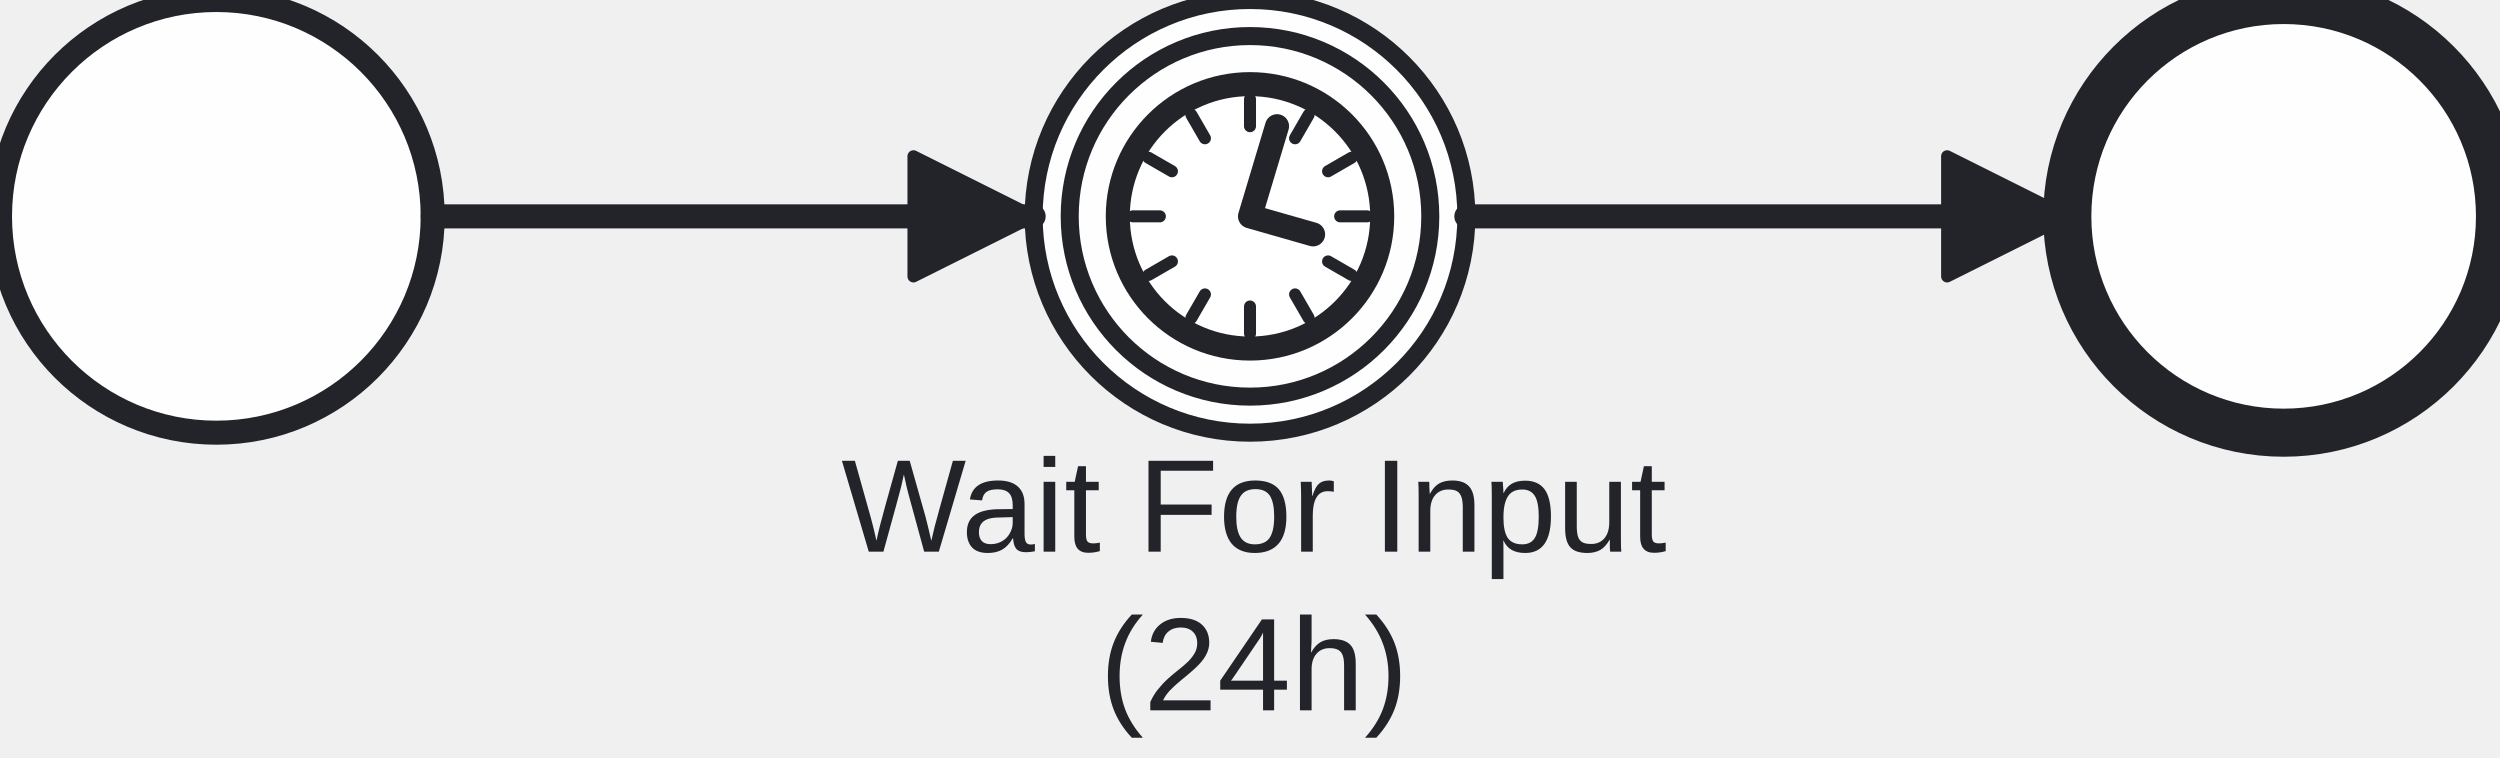
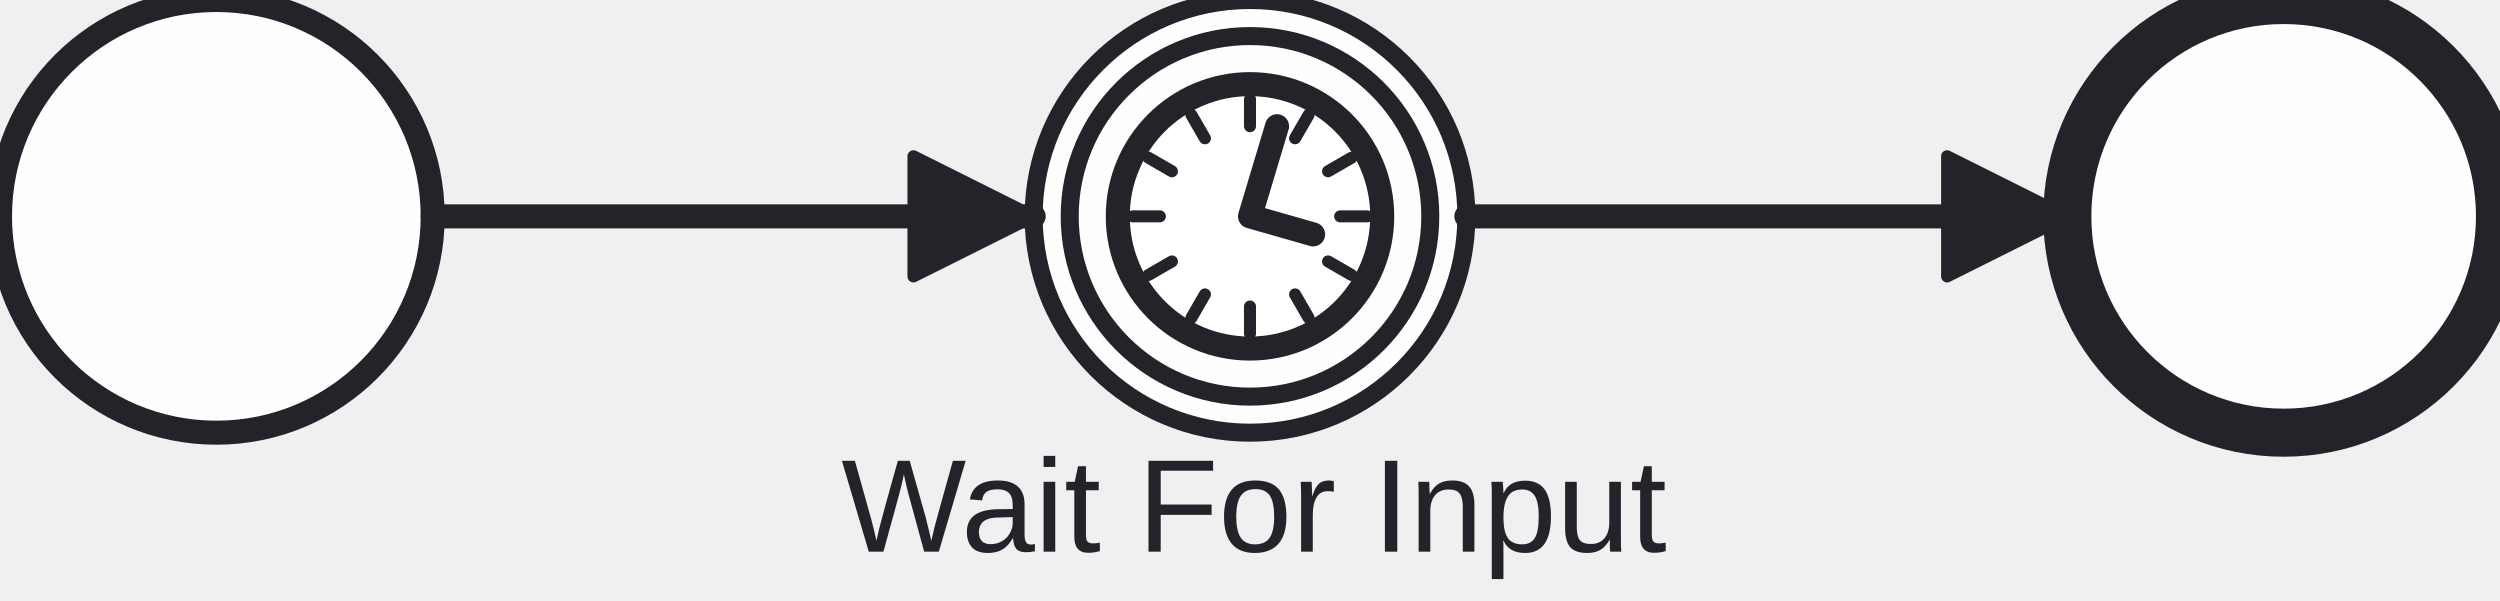
- <svg xmlns="http://www.w3.org/2000/svg" width="208" height="63" viewBox="100 100 208 63" version="1.1">
+ <svg xmlns="http://www.w3.org/2000/svg" width="208" height="50" viewBox="100 100 208 50" version="1.1">
  <g class="djs-group">
    <g class="djs-element djs-shape" data-element-id="startEvent_6" style="display: block;" transform="matrix(1 0 0 1 100 100)">
      <g class="djs-visual">
        <circle cx="18" cy="18" r="18" style="stroke-linecap: round; stroke-linejoin: round; stroke: rgb(34, 36, 42); stroke-width: 2px; fill: white; fill-opacity: 0.95;" />
      </g>
      <rect class="djs-hit djs-hit-all" x="0" y="0" width="36" height="36" style="fill: none; stroke-opacity: 0; stroke: white; stroke-width: 15px;" />
    </g>
  </g>
  <g class="djs-group">
    <g class="djs-element djs-shape" data-element-id="intermediateCatchEvent_0" style="display: block;" transform="matrix(1 0 0 1 186 100)">
      <g class="djs-visual">
        <circle cx="18" cy="18" r="18" style="stroke-linecap: round; stroke-linejoin: round; stroke: rgb(34, 36, 42); stroke-width: 1.5px; fill: white; fill-opacity: 0.95;" />
        <circle cx="18" cy="18" r="15" style="stroke-linecap: round; stroke-linejoin: round; stroke: rgb(34, 36, 42); stroke-width: 1.5px; fill: none;" />
        <circle cx="18" cy="18" r="11" style="stroke-linecap: round; stroke-linejoin: round; stroke: rgb(34, 36, 42); stroke-width: 2px; fill: white;" />
        <path d="M 18,18 l 2.25,-7.5 m -2.25,7.5 l 5.25,1.5 " style="fill: none; stroke-linecap: round; stroke-linejoin: round; stroke: rgb(34, 36, 42); stroke-width: 2px;" />
        <path transform="rotate(0,18,18)" d="M 18,18 m 0,7.5 l -0,2.25 " style="fill: none; stroke-linecap: round; stroke-linejoin: round; stroke: rgb(34, 36, 42); stroke-width: 1px;" />
        <path transform="rotate(30,18,18)" d="M 18,18 m 0,7.5 l -0,2.25 " style="fill: none; stroke-linecap: round; stroke-linejoin: round; stroke: rgb(34, 36, 42); stroke-width: 1px;" />
        <path transform="rotate(60,18,18)" d="M 18,18 m 0,7.5 l -0,2.25 " style="fill: none; stroke-linecap: round; stroke-linejoin: round; stroke: rgb(34, 36, 42); stroke-width: 1px;" />
        <path transform="rotate(90,18,18)" d="M 18,18 m 0,7.5 l -0,2.25 " style="fill: none; stroke-linecap: round; stroke-linejoin: round; stroke: rgb(34, 36, 42); stroke-width: 1px;" />
        <path transform="rotate(120,18,18)" d="M 18,18 m 0,7.5 l -0,2.25 " style="fill: none; stroke-linecap: round; stroke-linejoin: round; stroke: rgb(34, 36, 42); stroke-width: 1px;" />
        <path transform="rotate(150,18,18)" d="M 18,18 m 0,7.5 l -0,2.25 " style="fill: none; stroke-linecap: round; stroke-linejoin: round; stroke: rgb(34, 36, 42); stroke-width: 1px;" />
        <path transform="rotate(180,18,18)" d="M 18,18 m 0,7.5 l -0,2.25 " style="fill: none; stroke-linecap: round; stroke-linejoin: round; stroke: rgb(34, 36, 42); stroke-width: 1px;" />
        <path transform="rotate(210,18,18)" d="M 18,18 m 0,7.5 l -0,2.25 " style="fill: none; stroke-linecap: round; stroke-linejoin: round; stroke: rgb(34, 36, 42); stroke-width: 1px;" />
        <path transform="rotate(240,18,18)" d="M 18,18 m 0,7.5 l -0,2.25 " style="fill: none; stroke-linecap: round; stroke-linejoin: round; stroke: rgb(34, 36, 42); stroke-width: 1px;" />
        <path transform="rotate(270,18,18)" d="M 18,18 m 0,7.5 l -0,2.25 " style="fill: none; stroke-linecap: round; stroke-linejoin: round; stroke: rgb(34, 36, 42); stroke-width: 1px;" />
        <path transform="rotate(300,18,18)" d="M 18,18 m 0,7.5 l -0,2.25 " style="fill: none; stroke-linecap: round; stroke-linejoin: round; stroke: rgb(34, 36, 42); stroke-width: 1px;" />
        <path transform="rotate(330,18,18)" d="M 18,18 m 0,7.5 l -0,2.25 " style="fill: none; stroke-linecap: round; stroke-linejoin: round; stroke: rgb(34, 36, 42); stroke-width: 1px;" />
      </g>
      <rect class="djs-hit djs-hit-all" x="0" y="0" width="36" height="36" style="fill: none; stroke-opacity: 0; stroke: white; stroke-width: 15px;" />
    </g>
  </g>
  <g class="djs-group">
    <g class="djs-element djs-shape" data-element-id="intermediateCatchEvent_0_label" style="display: block;" transform="matrix(1 0 0 1 170 136)">
      <g class="djs-visual">
        <text lineHeight="1.2" class="djs-label" style="font-family: Arial, sans-serif; font-size: 11px; font-weight: normal; fill: rgb(34, 36, 42);">
-           <tspan x="0" y="9.9">Wait For Input </tspan>
-           <tspan x="21.492" y="23.1">(24h)</tspan>
+           <tspan x="0" y="9.9">Wait For Input</tspan>
        </text>
      </g>
-       <rect class="djs-hit djs-hit-all" x="0" y="0" width="69" height="27" style="fill: none; stroke-opacity: 0; stroke: white; stroke-width: 15px;" />
+       <rect class="djs-hit djs-hit-all" x="0" y="0" width="69" height="14" style="fill: none; stroke-opacity: 0; stroke: white; stroke-width: 15px;" />
    </g>
  </g>
  <g class="djs-group">
    <g class="djs-element djs-shape" data-element-id="endEvent_7" style="display: block;" transform="matrix(1 0 0 1 272 100)">
      <g class="djs-visual">
        <circle cx="18" cy="18" r="18" style="stroke-linecap: round; stroke-linejoin: round; stroke: rgb(34, 36, 42); stroke-width: 4px; fill: white; fill-opacity: 0.95;" />
      </g>
      <rect class="djs-hit djs-hit-all" x="0" y="0" width="36" height="36" style="fill: none; stroke-opacity: 0; stroke: white; stroke-width: 15px;" />
    </g>
  </g>
  <g class="djs-group">
    <g class="djs-element djs-connection" data-element-id="sequenceFlow_3" style="display: block;">
      <g class="djs-visual">
        <defs>
-           <marker id="marker-arqyz2ndncz9s9bz8dimgz7uj" viewBox="0 0 20 20" refX="11" refY="10" markerWidth="10" markerHeight="10" orient="auto">
+           <marker id="marker-6ccm3oqeuyfnn5x1ne9ji3kpd" viewBox="0 0 20 20" refX="11" refY="10" markerWidth="10" markerHeight="10" orient="auto">
            <path d="M 1 5 L 11 10 L 1 15 Z" style="stroke-linecap: round; stroke-linejoin: round; stroke: rgb(34, 36, 42); stroke-width: 1px; fill: rgb(34, 36, 42);" />
          </marker>
        </defs>
-         <path data-corner-radius="5" style="fill: none; stroke-linecap: round; stroke-linejoin: round; stroke: rgb(34, 36, 42); stroke-width: 2px; marker-end: url('#marker-arqyz2ndncz9s9bz8dimgz7uj');" d="M136,118L186,118" />
+         <path data-corner-radius="5" style="fill: none; stroke-linecap: round; stroke-linejoin: round; stroke: rgb(34, 36, 42); stroke-width: 2px; marker-end: url('#marker-6ccm3oqeuyfnn5x1ne9ji3kpd');" d="M136,118L186,118" />
      </g>
      <path d="M136,118L186,118" class="djs-hit djs-hit-stroke" style="fill: none; stroke-opacity: 0; stroke: white; stroke-width: 15px;" />
    </g>
  </g>
  <g class="djs-group">
    <g class="djs-element djs-connection" data-element-id="sequenceFlow_4" style="display: block;">
      <g class="djs-visual">
        <defs>
-           <marker id="marker-9jwe9iu7hak82n20ac7gbs4we" viewBox="0 0 20 20" refX="11" refY="10" markerWidth="10" markerHeight="10" orient="auto">
+           <marker id="marker-eiaj4kz3mfrr37th05d25vuo0" viewBox="0 0 20 20" refX="11" refY="10" markerWidth="10" markerHeight="10" orient="auto">
            <path d="M 1 5 L 11 10 L 1 15 Z" style="stroke-linecap: round; stroke-linejoin: round; stroke: rgb(34, 36, 42); stroke-width: 1px; fill: rgb(34, 36, 42);" />
          </marker>
        </defs>
-         <path data-corner-radius="5" style="fill: none; stroke-linecap: round; stroke-linejoin: round; stroke: rgb(34, 36, 42); stroke-width: 2px; marker-end: url('#marker-9jwe9iu7hak82n20ac7gbs4we');" d="M222,118L272,118" />
+         <path data-corner-radius="5" style="fill: none; stroke-linecap: round; stroke-linejoin: round; stroke: rgb(34, 36, 42); stroke-width: 2px; marker-end: url('#marker-eiaj4kz3mfrr37th05d25vuo0');" d="M222,118L272,118" />
      </g>
      <path d="M222,118L272,118" class="djs-hit djs-hit-stroke" style="fill: none; stroke-opacity: 0; stroke: white; stroke-width: 15px;" />
    </g>
  </g>
</svg>
